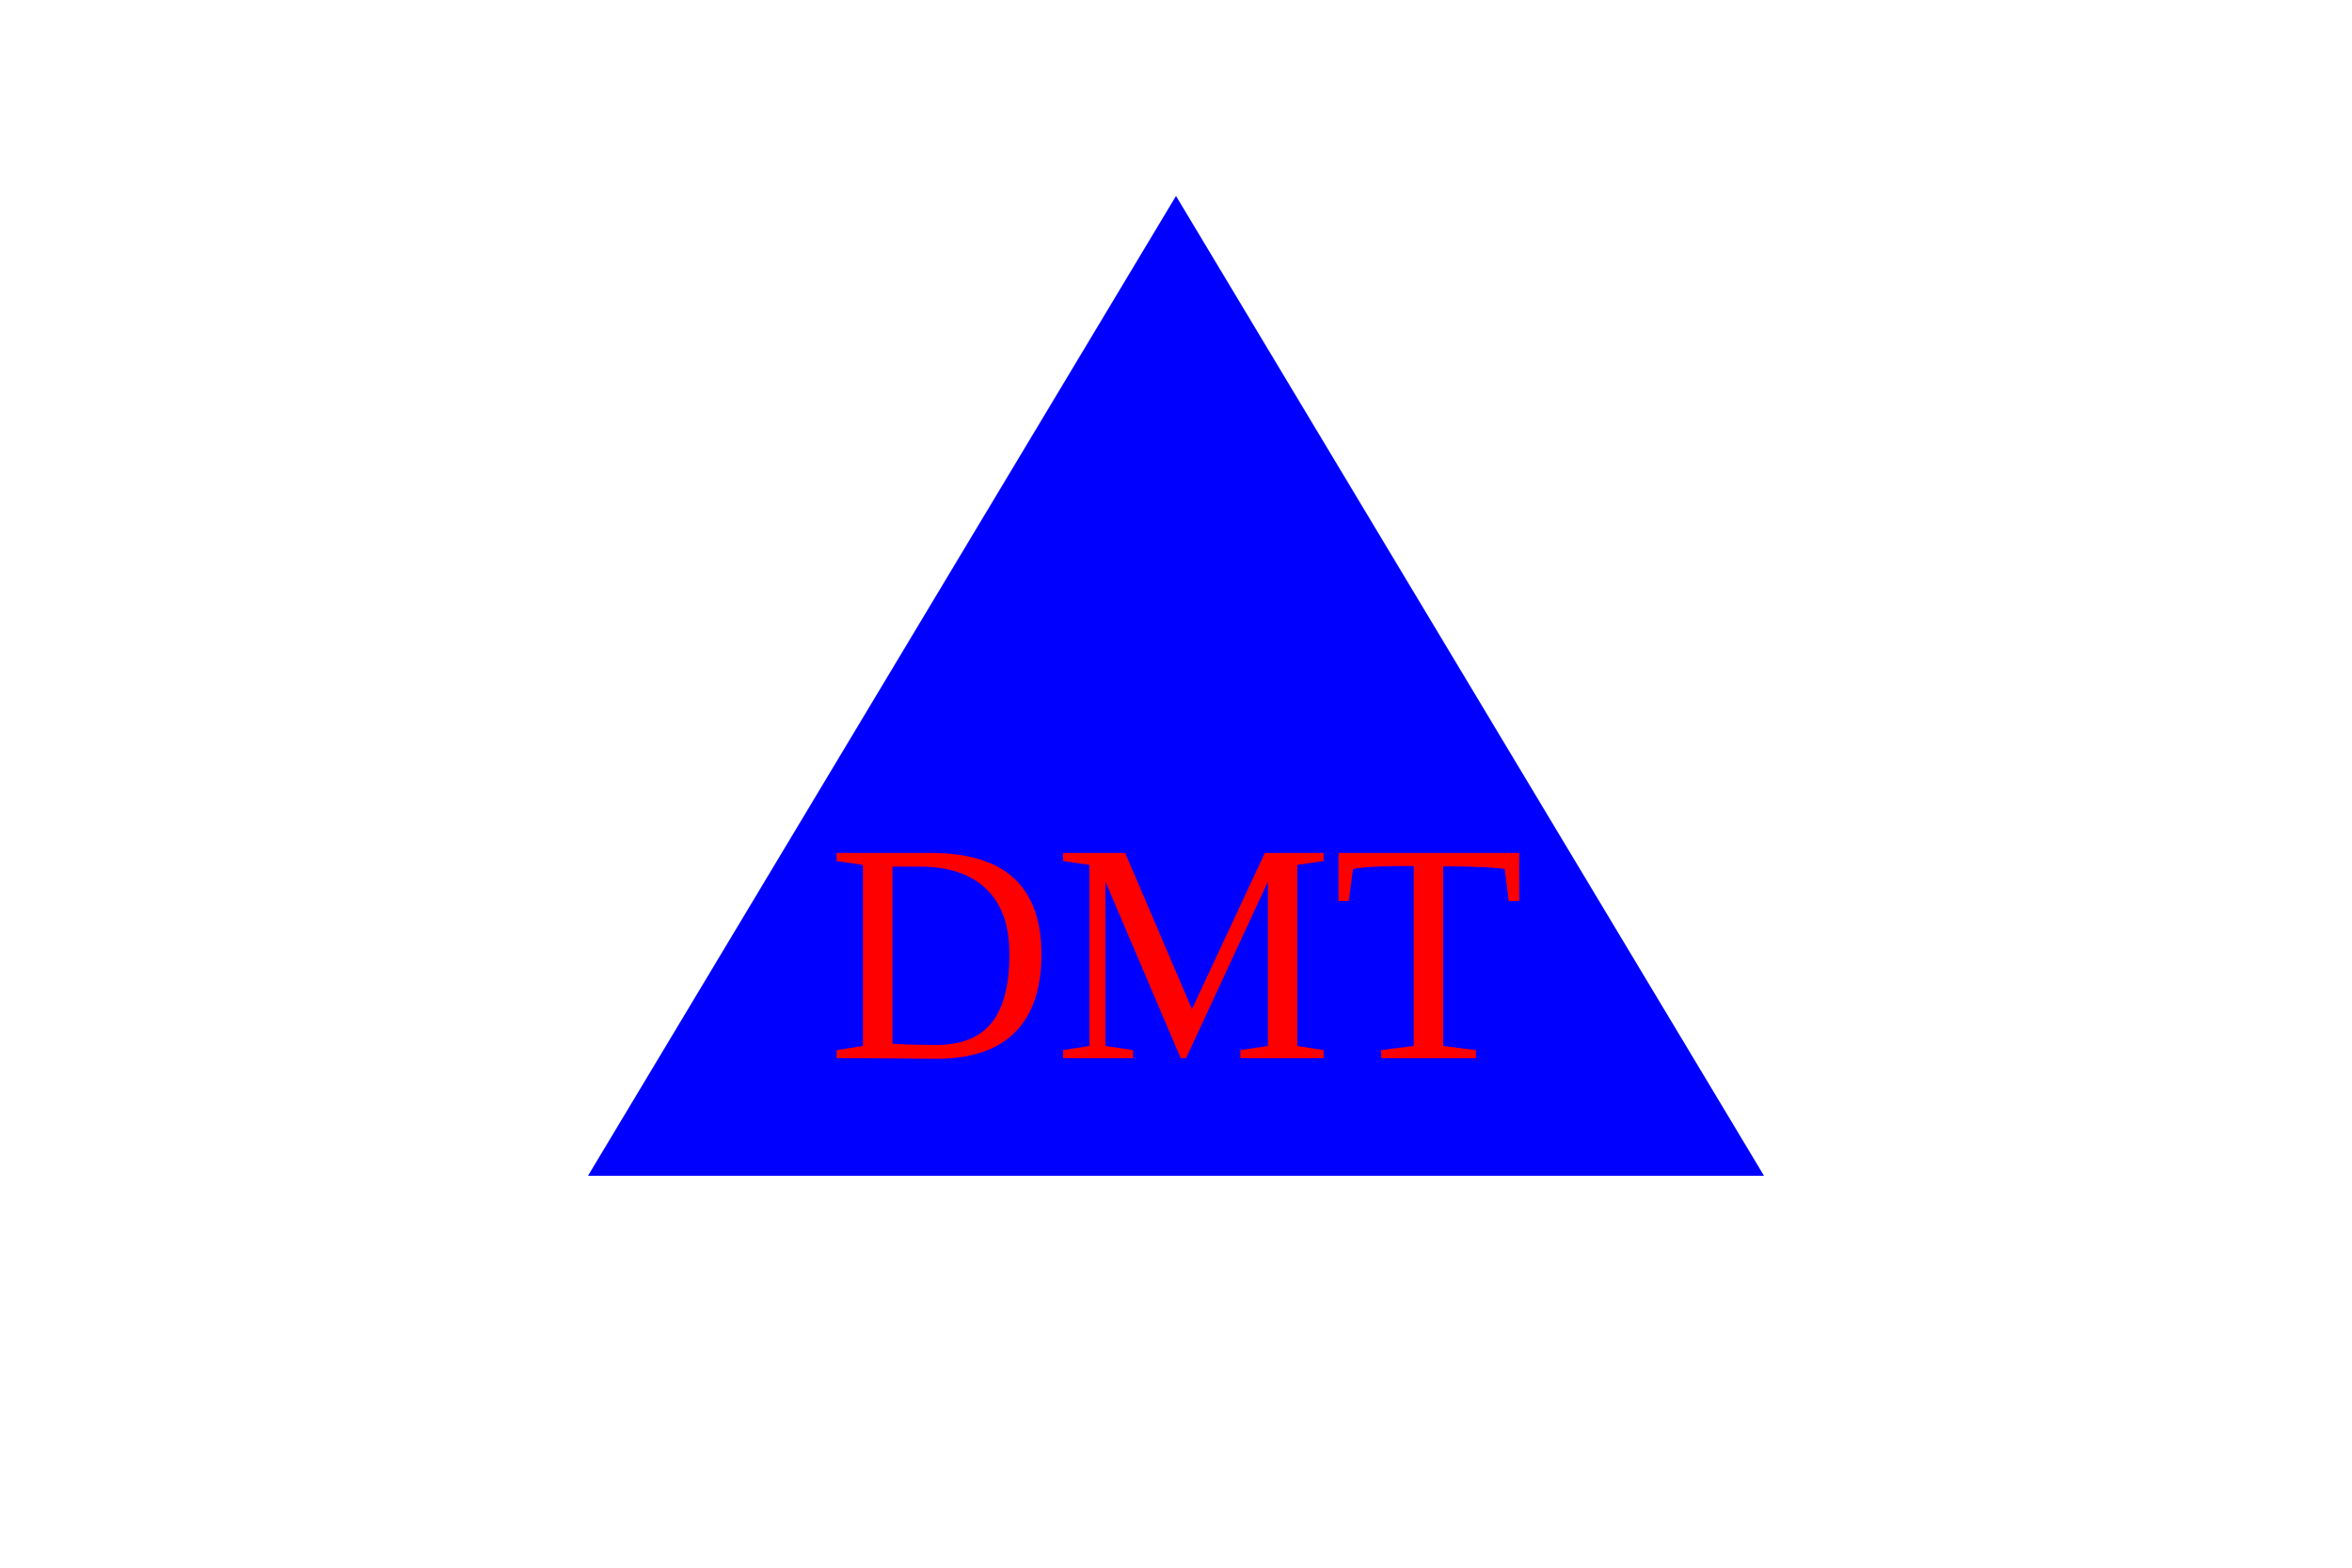
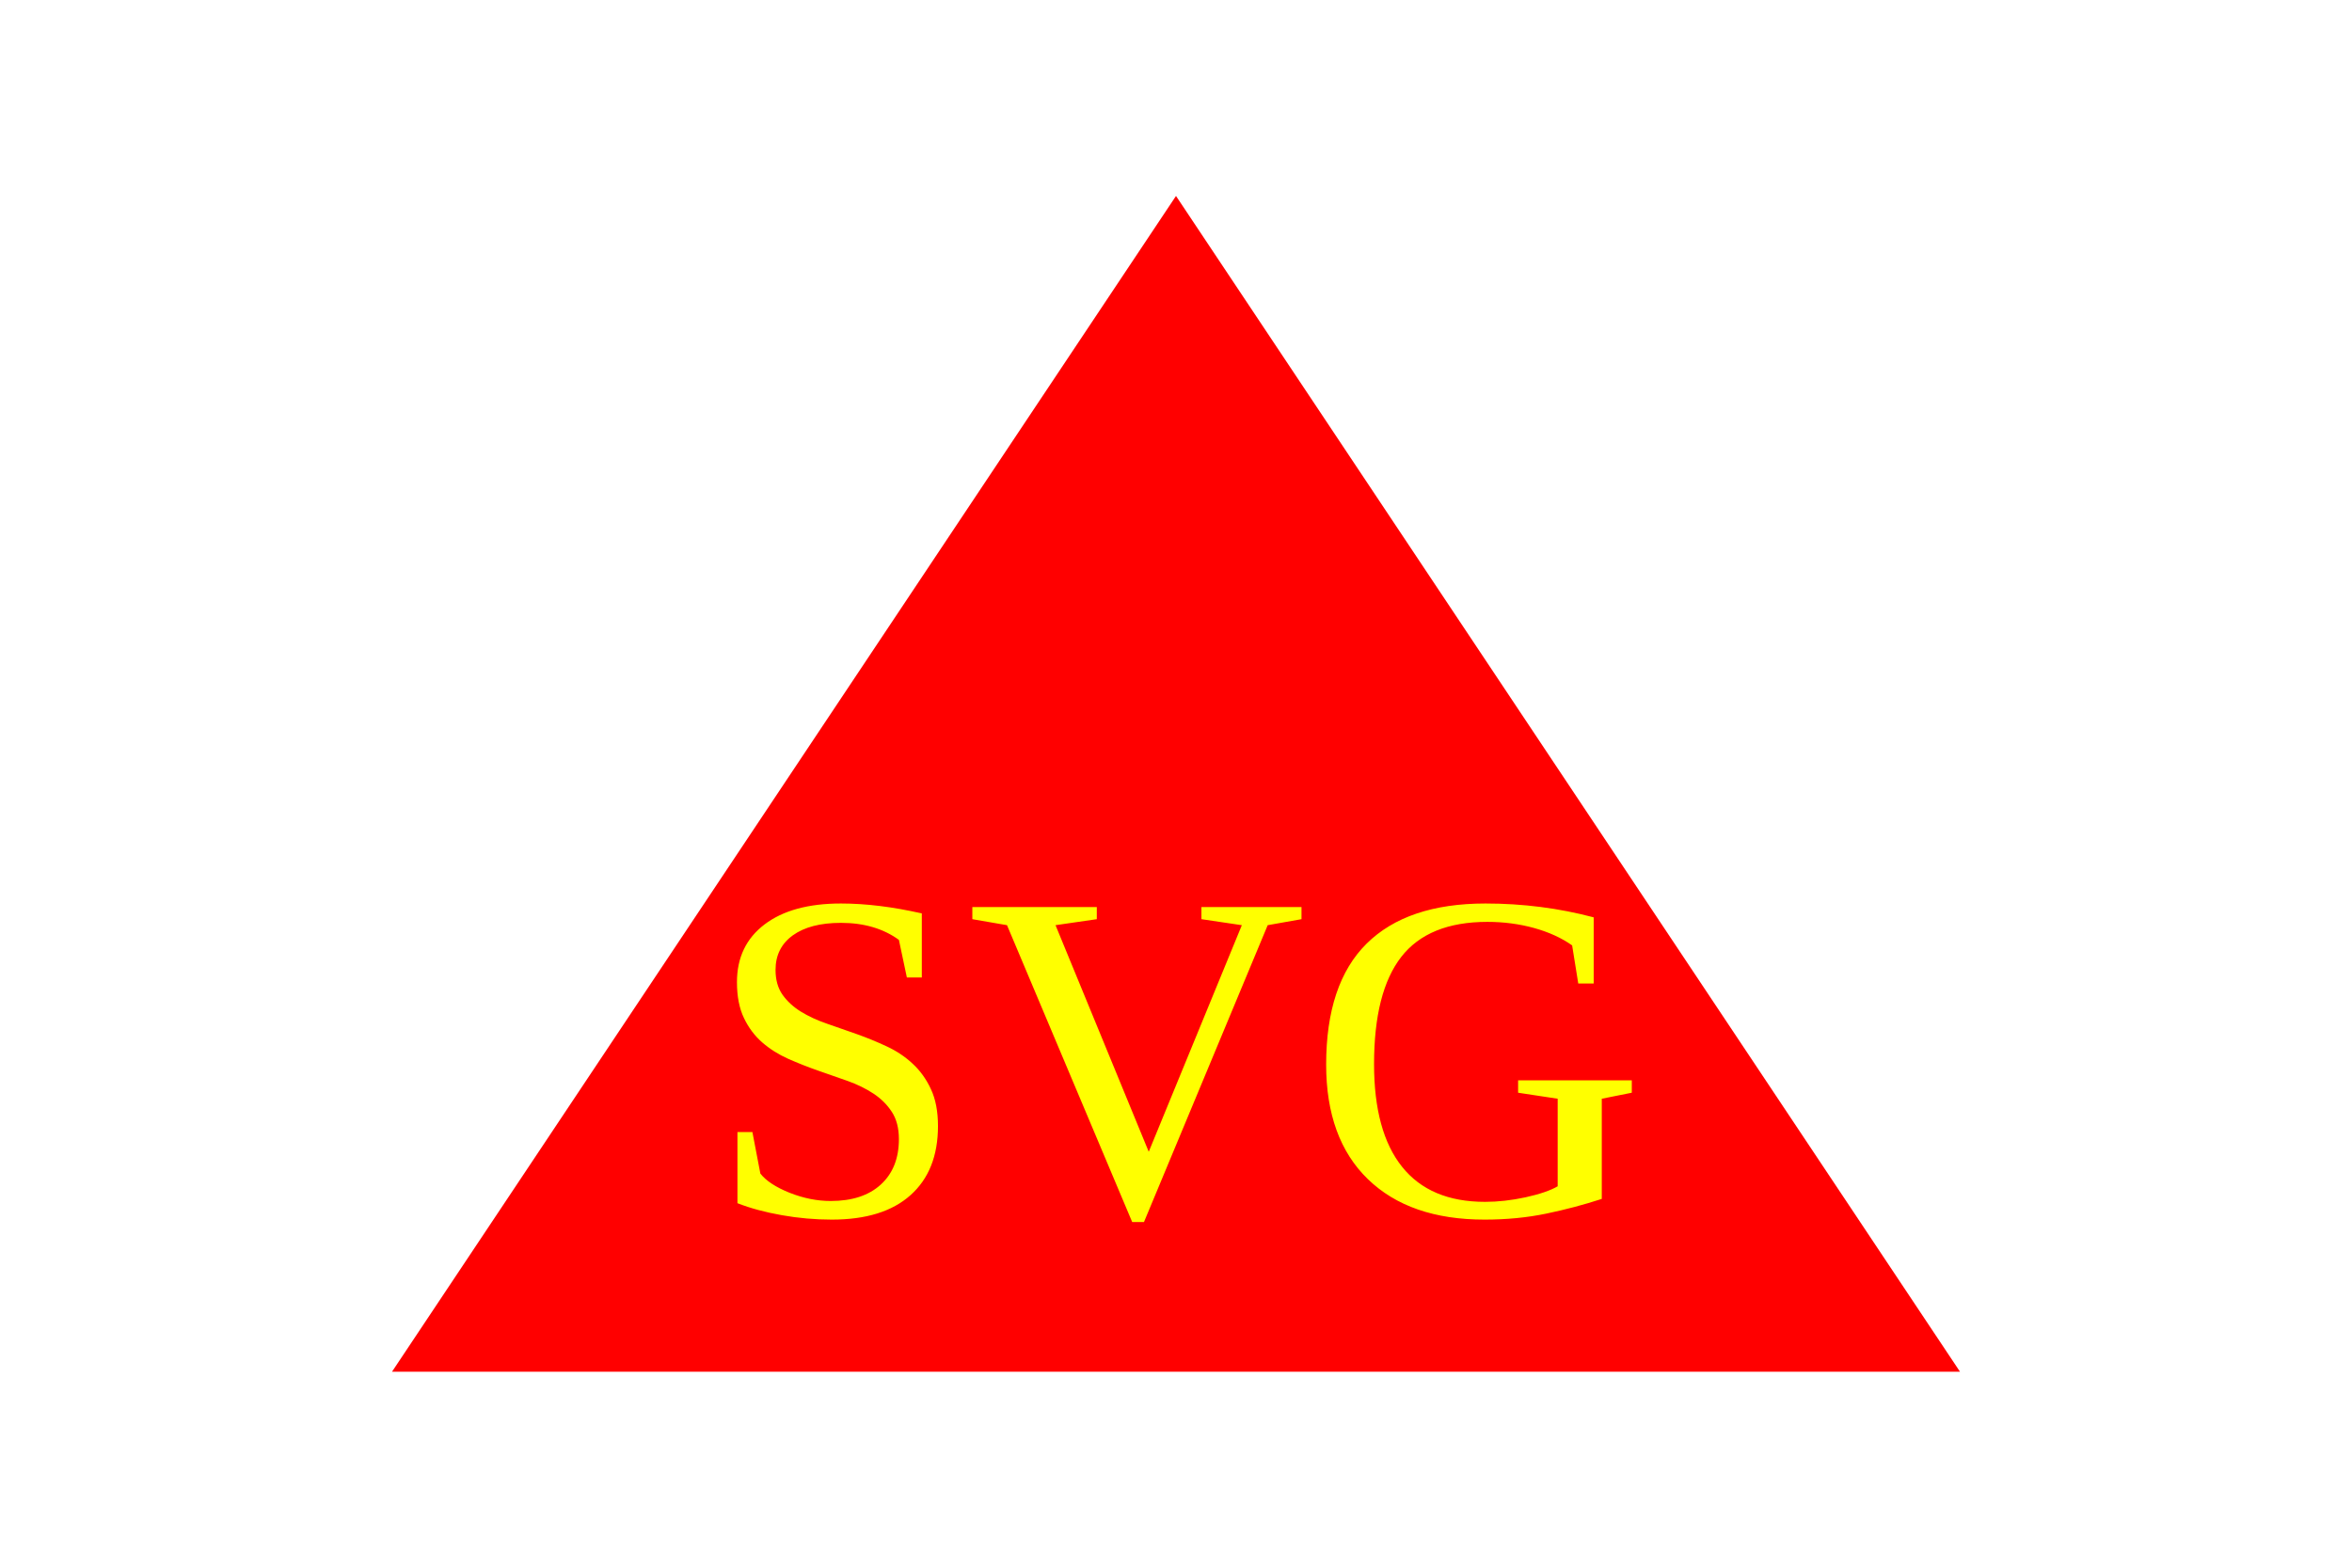
<svg xmlns="http://www.w3.org/2000/svg" width="300" height="200">
-   <polygon points="75,150 225,150 150,25" fill="blue" />
-   <text x="150" y="135" font-size="40" text-anchor="middle" fill="red">DMT</text>
+   <polygon points="50,175 250,175 150,25" fill="red" />
+   <text x="150" y="155" font-size="60" text-anchor="middle" fill="yellow">SVG</text>
</svg>
